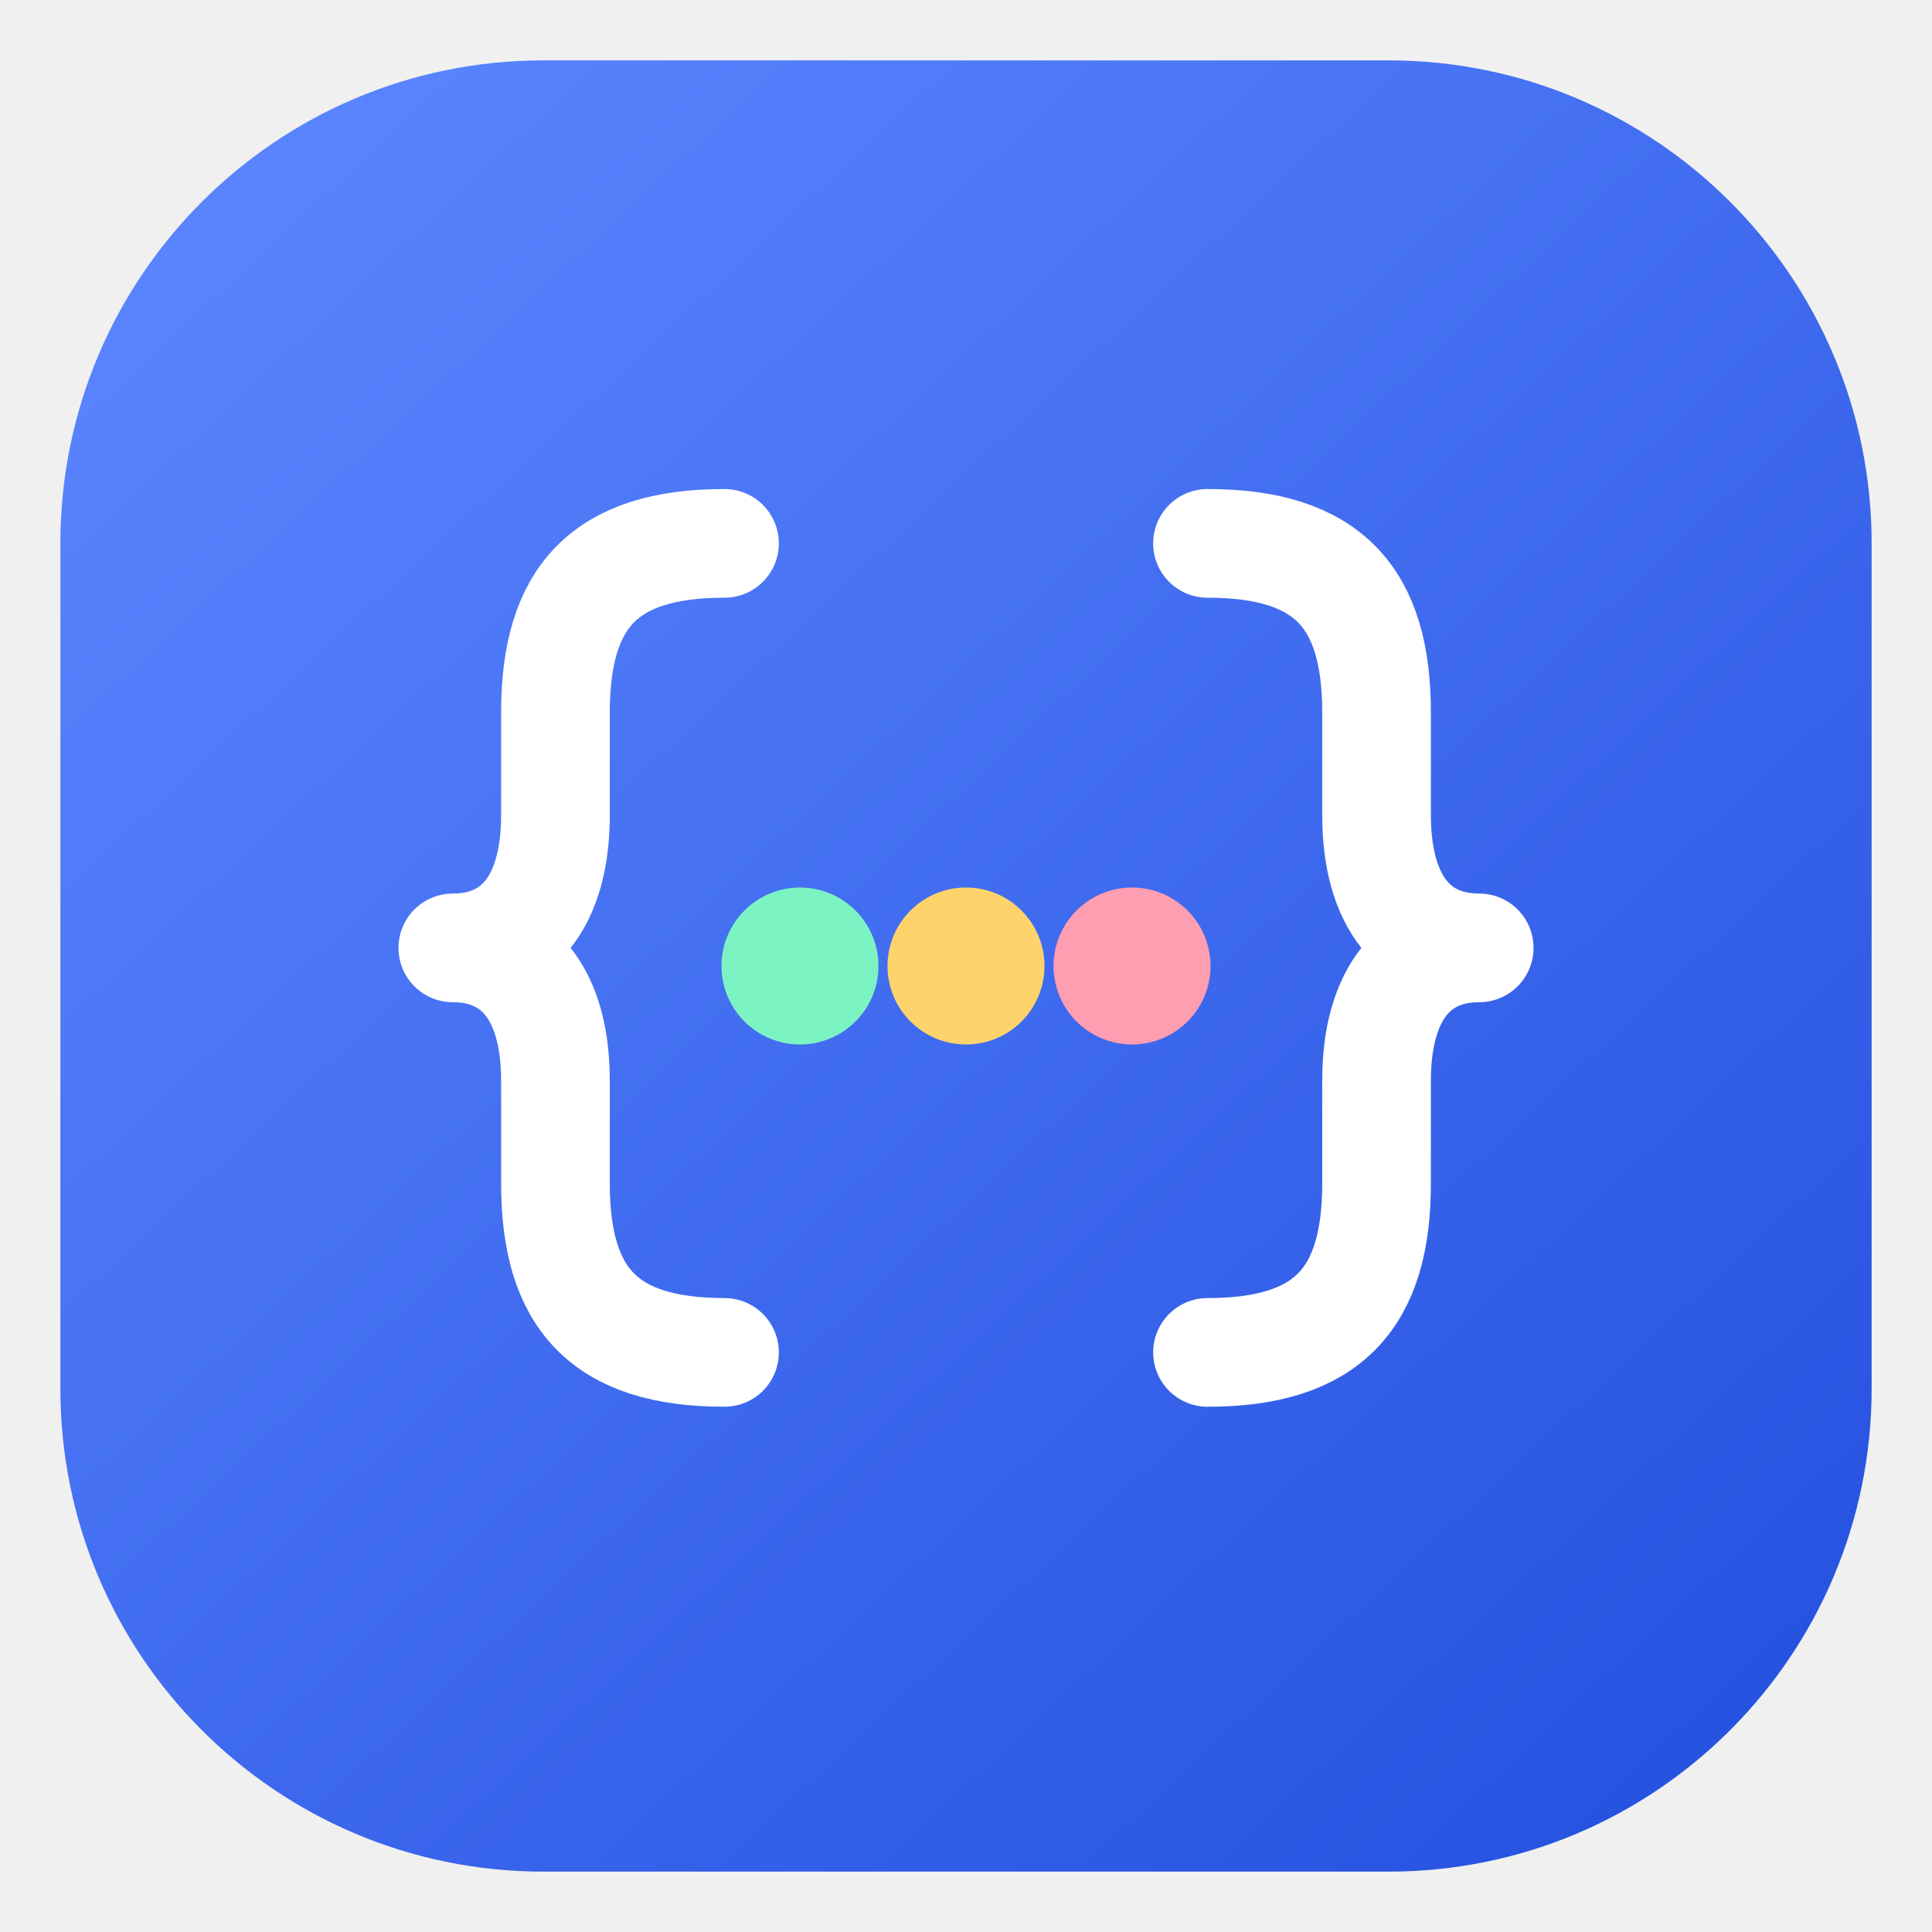
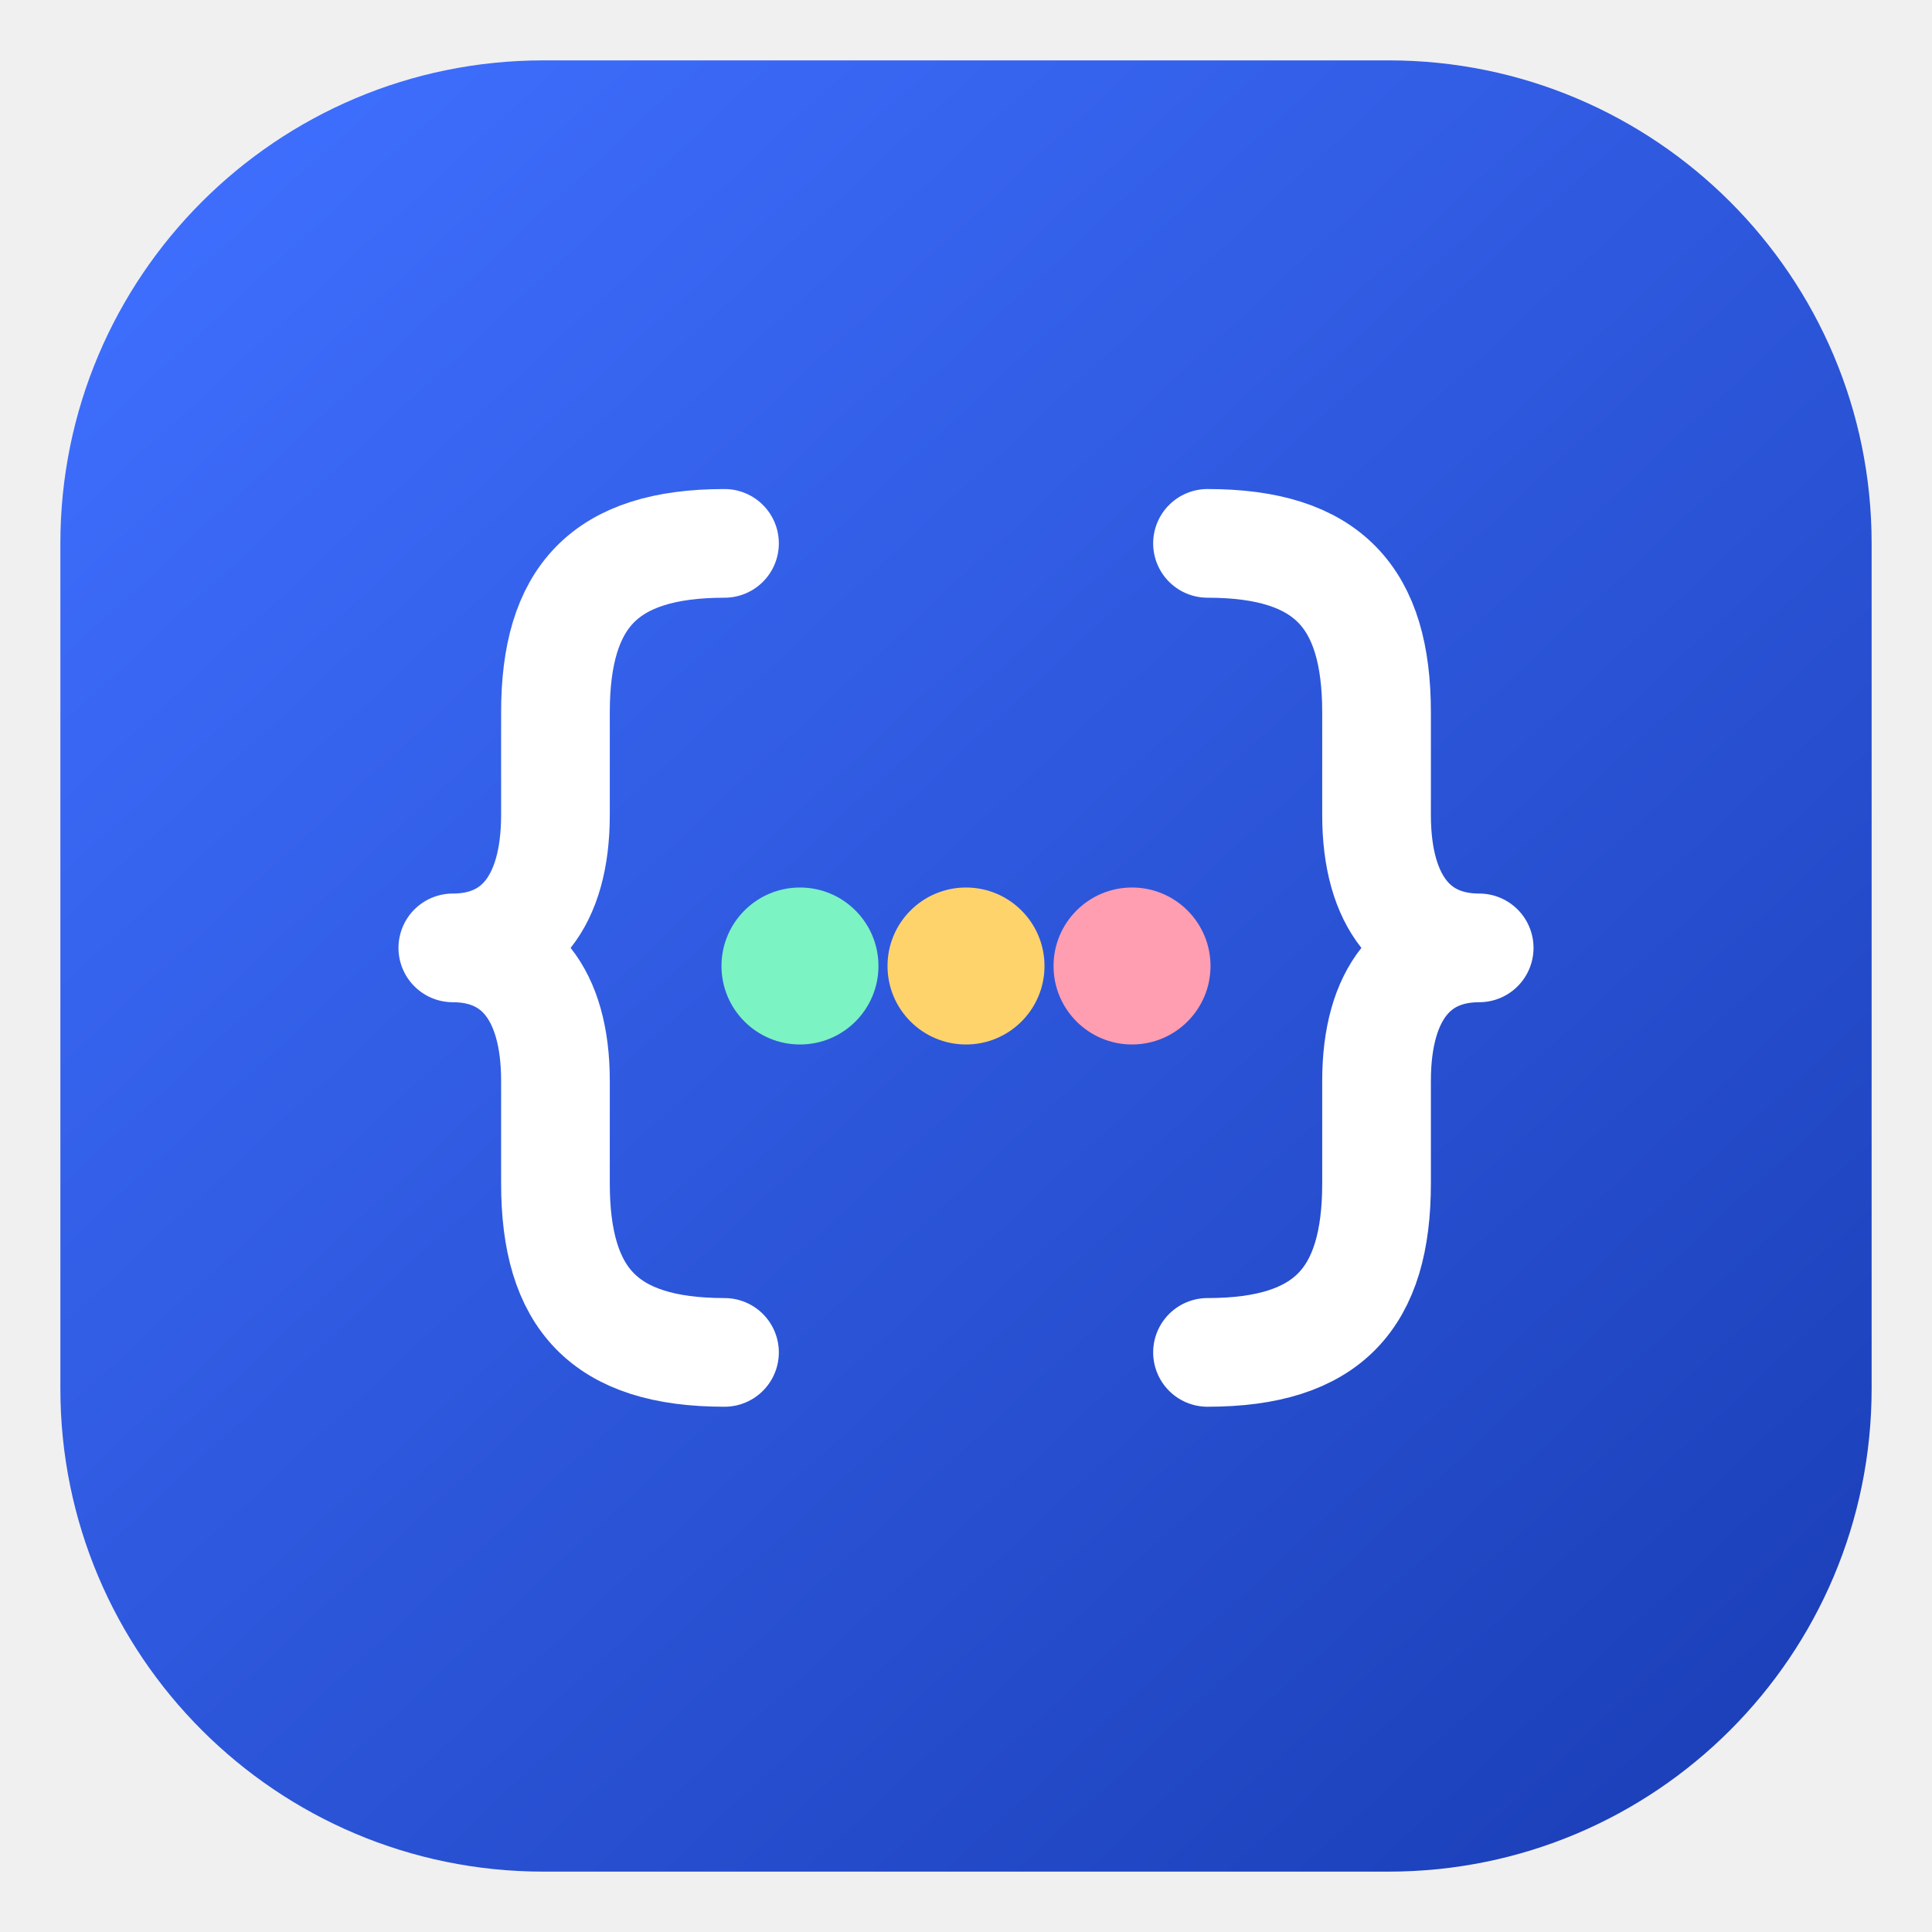
<svg xmlns="http://www.w3.org/2000/svg" width="64" height="64" viewBox="0 0 64 64" fill="none">
  <defs>
    <linearGradient id="jt" x1="6" y1="4" x2="58" y2="60" gradientUnits="userSpaceOnUse">
-       <stop stop-color="#5b86ff" />
-       <stop offset="1" stop-color="#2551e0" />
+       <stop stop-color="#3f6fff" />
+       <stop offset="1" stop-color="#1b3fb8" />
    </linearGradient>
  </defs>
  <rect x="2" y="2" width="60" height="60" rx="16" fill="url(#jt)" />
  <g fill="none" stroke="#ffffff" stroke-width="3.6" stroke-linecap="round" stroke-linejoin="round">
    <path d="M24 18c-4 0-5.6 1.8-5.6 5.6v3.4c0 2.9-1.3 4.4-3.4 4.4 2.1 0 3.4 1.5 3.4 4.4v3.4c0 3.8 1.6 5.6 5.6 5.6" />
    <path d="M40 18c4 0 5.6 1.8 5.6 5.6v3.4c0 2.9 1.3 4.4 3.4 4.4-2.1 0-3.4 1.5-3.4 4.4v3.4c0 3.8-1.6 5.6-5.6 5.6" />
  </g>
  <circle cx="26.5" cy="32" r="2.6" fill="#7cf3c2" />
  <circle cx="32" cy="32" r="2.6" fill="#ffd36b" />
  <circle cx="37.5" cy="32" r="2.6" fill="#ff9db1" />
</svg>
